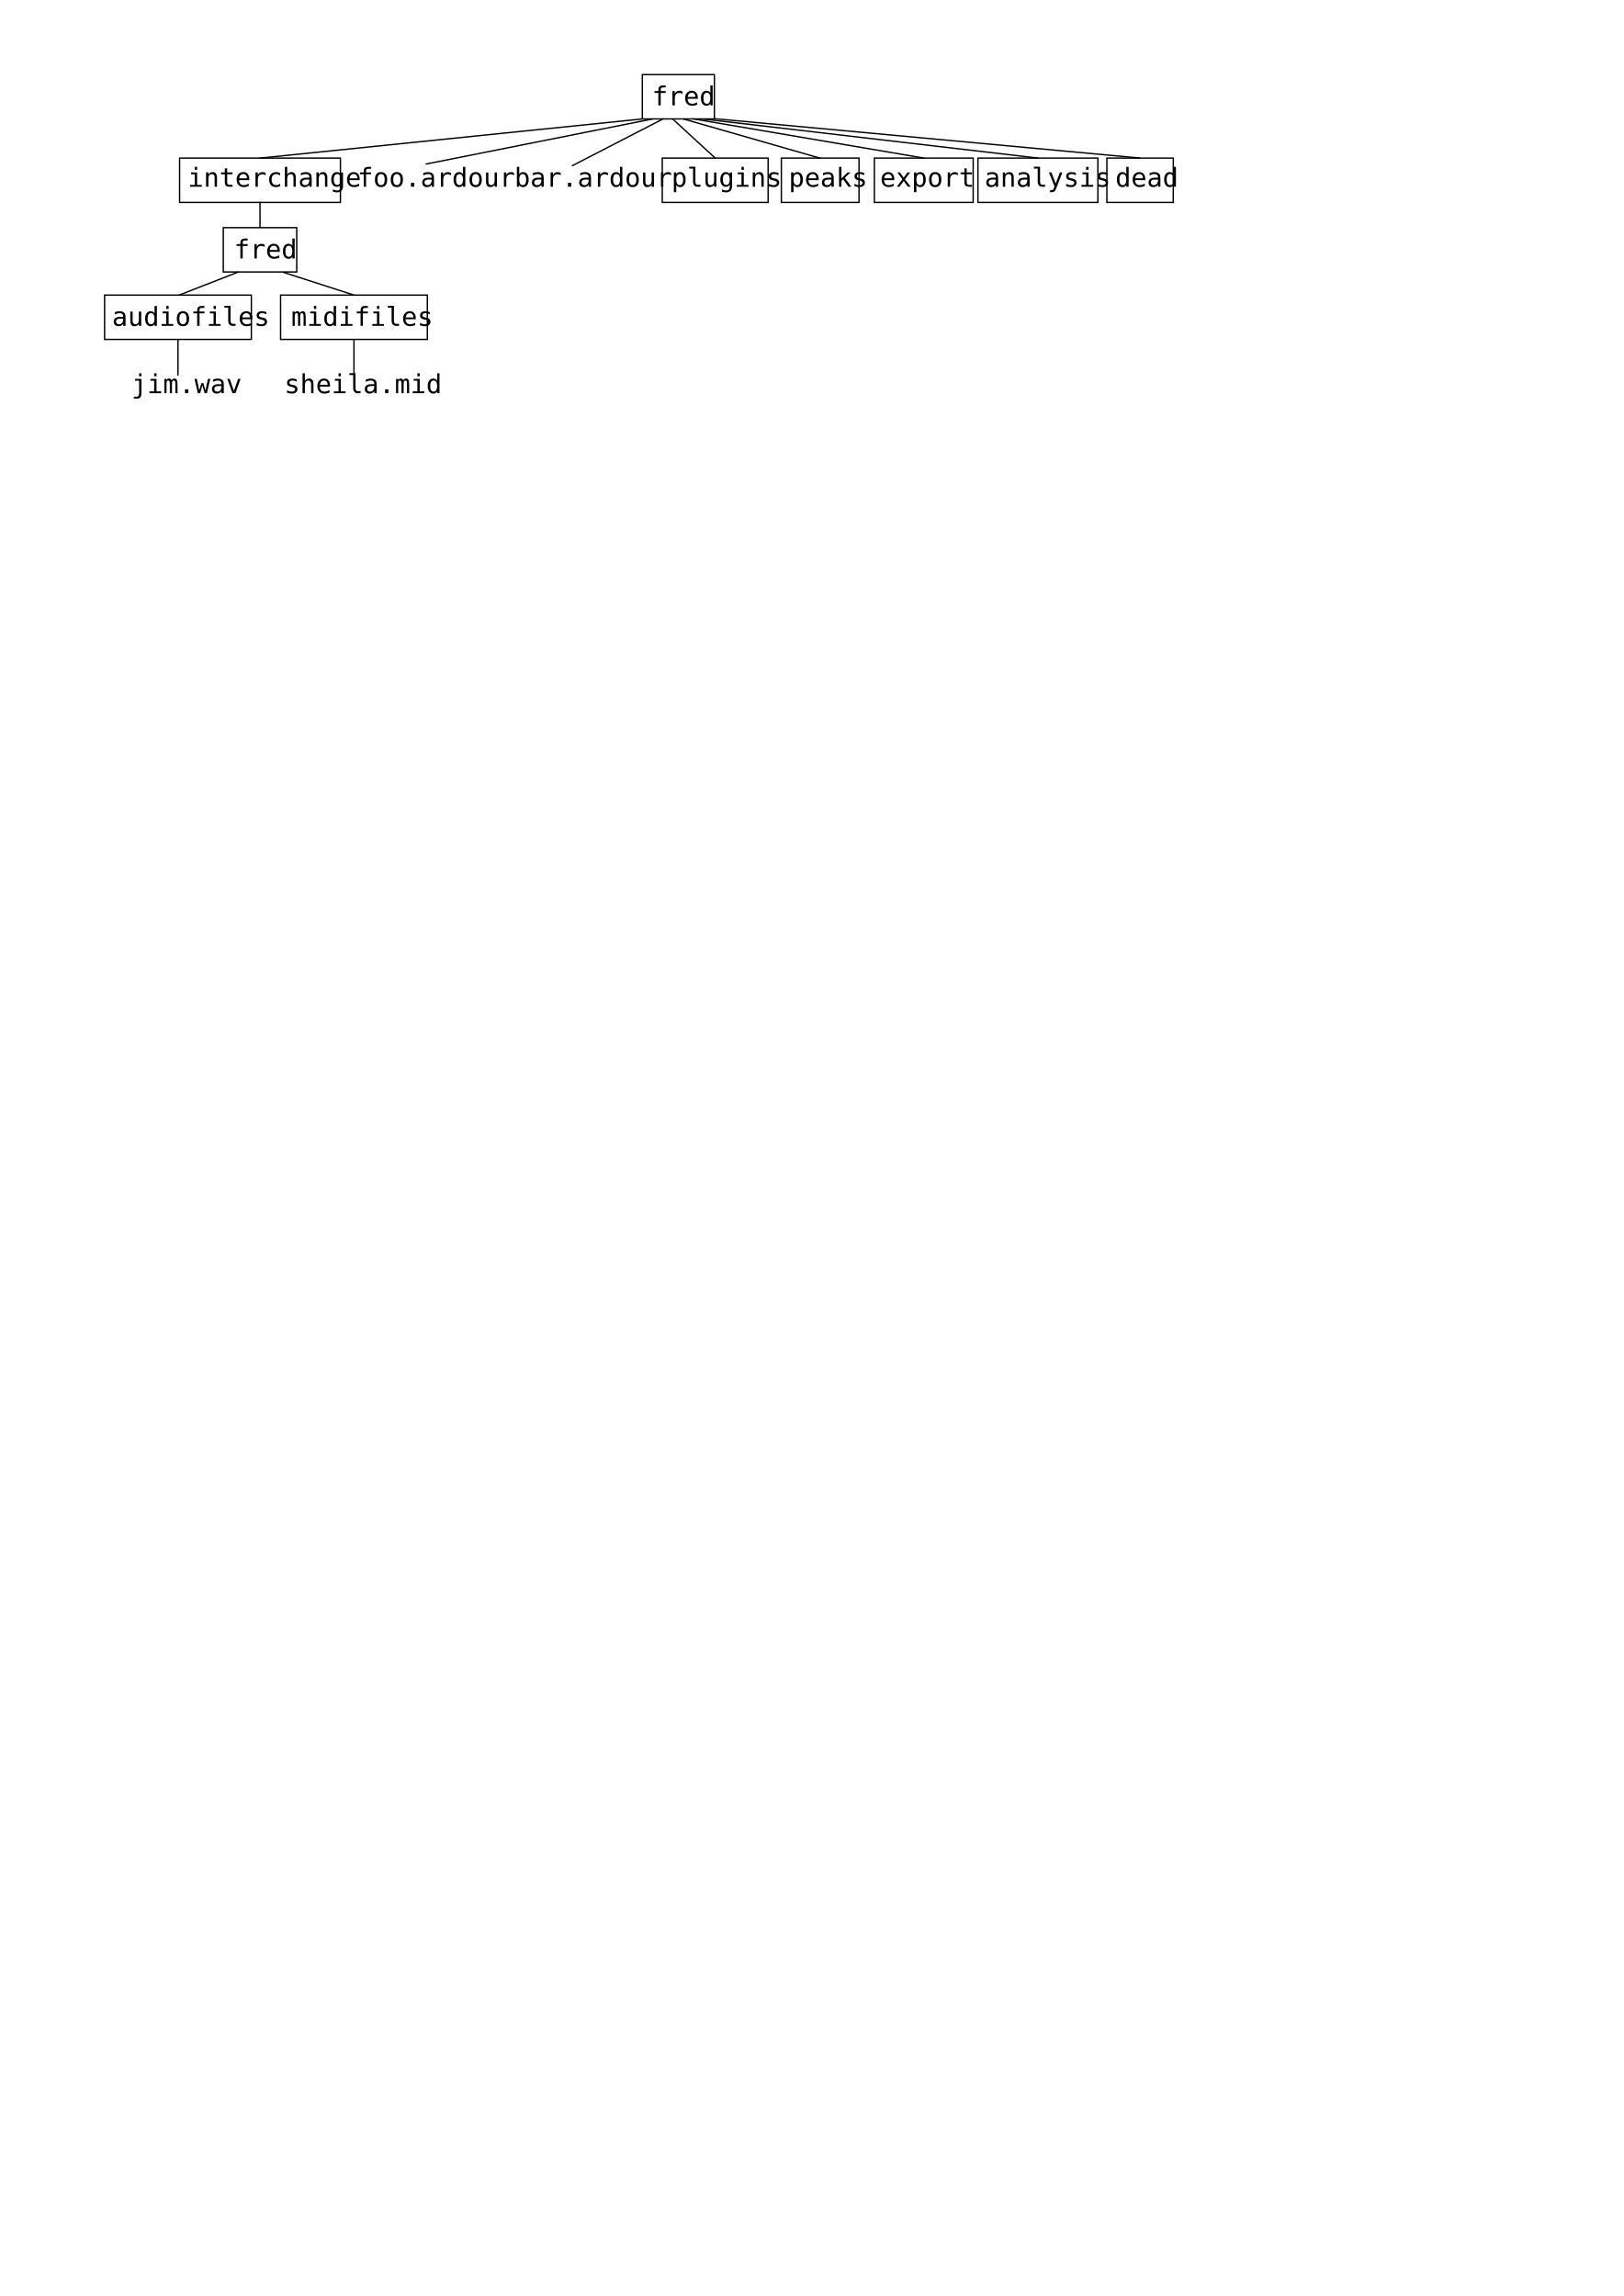
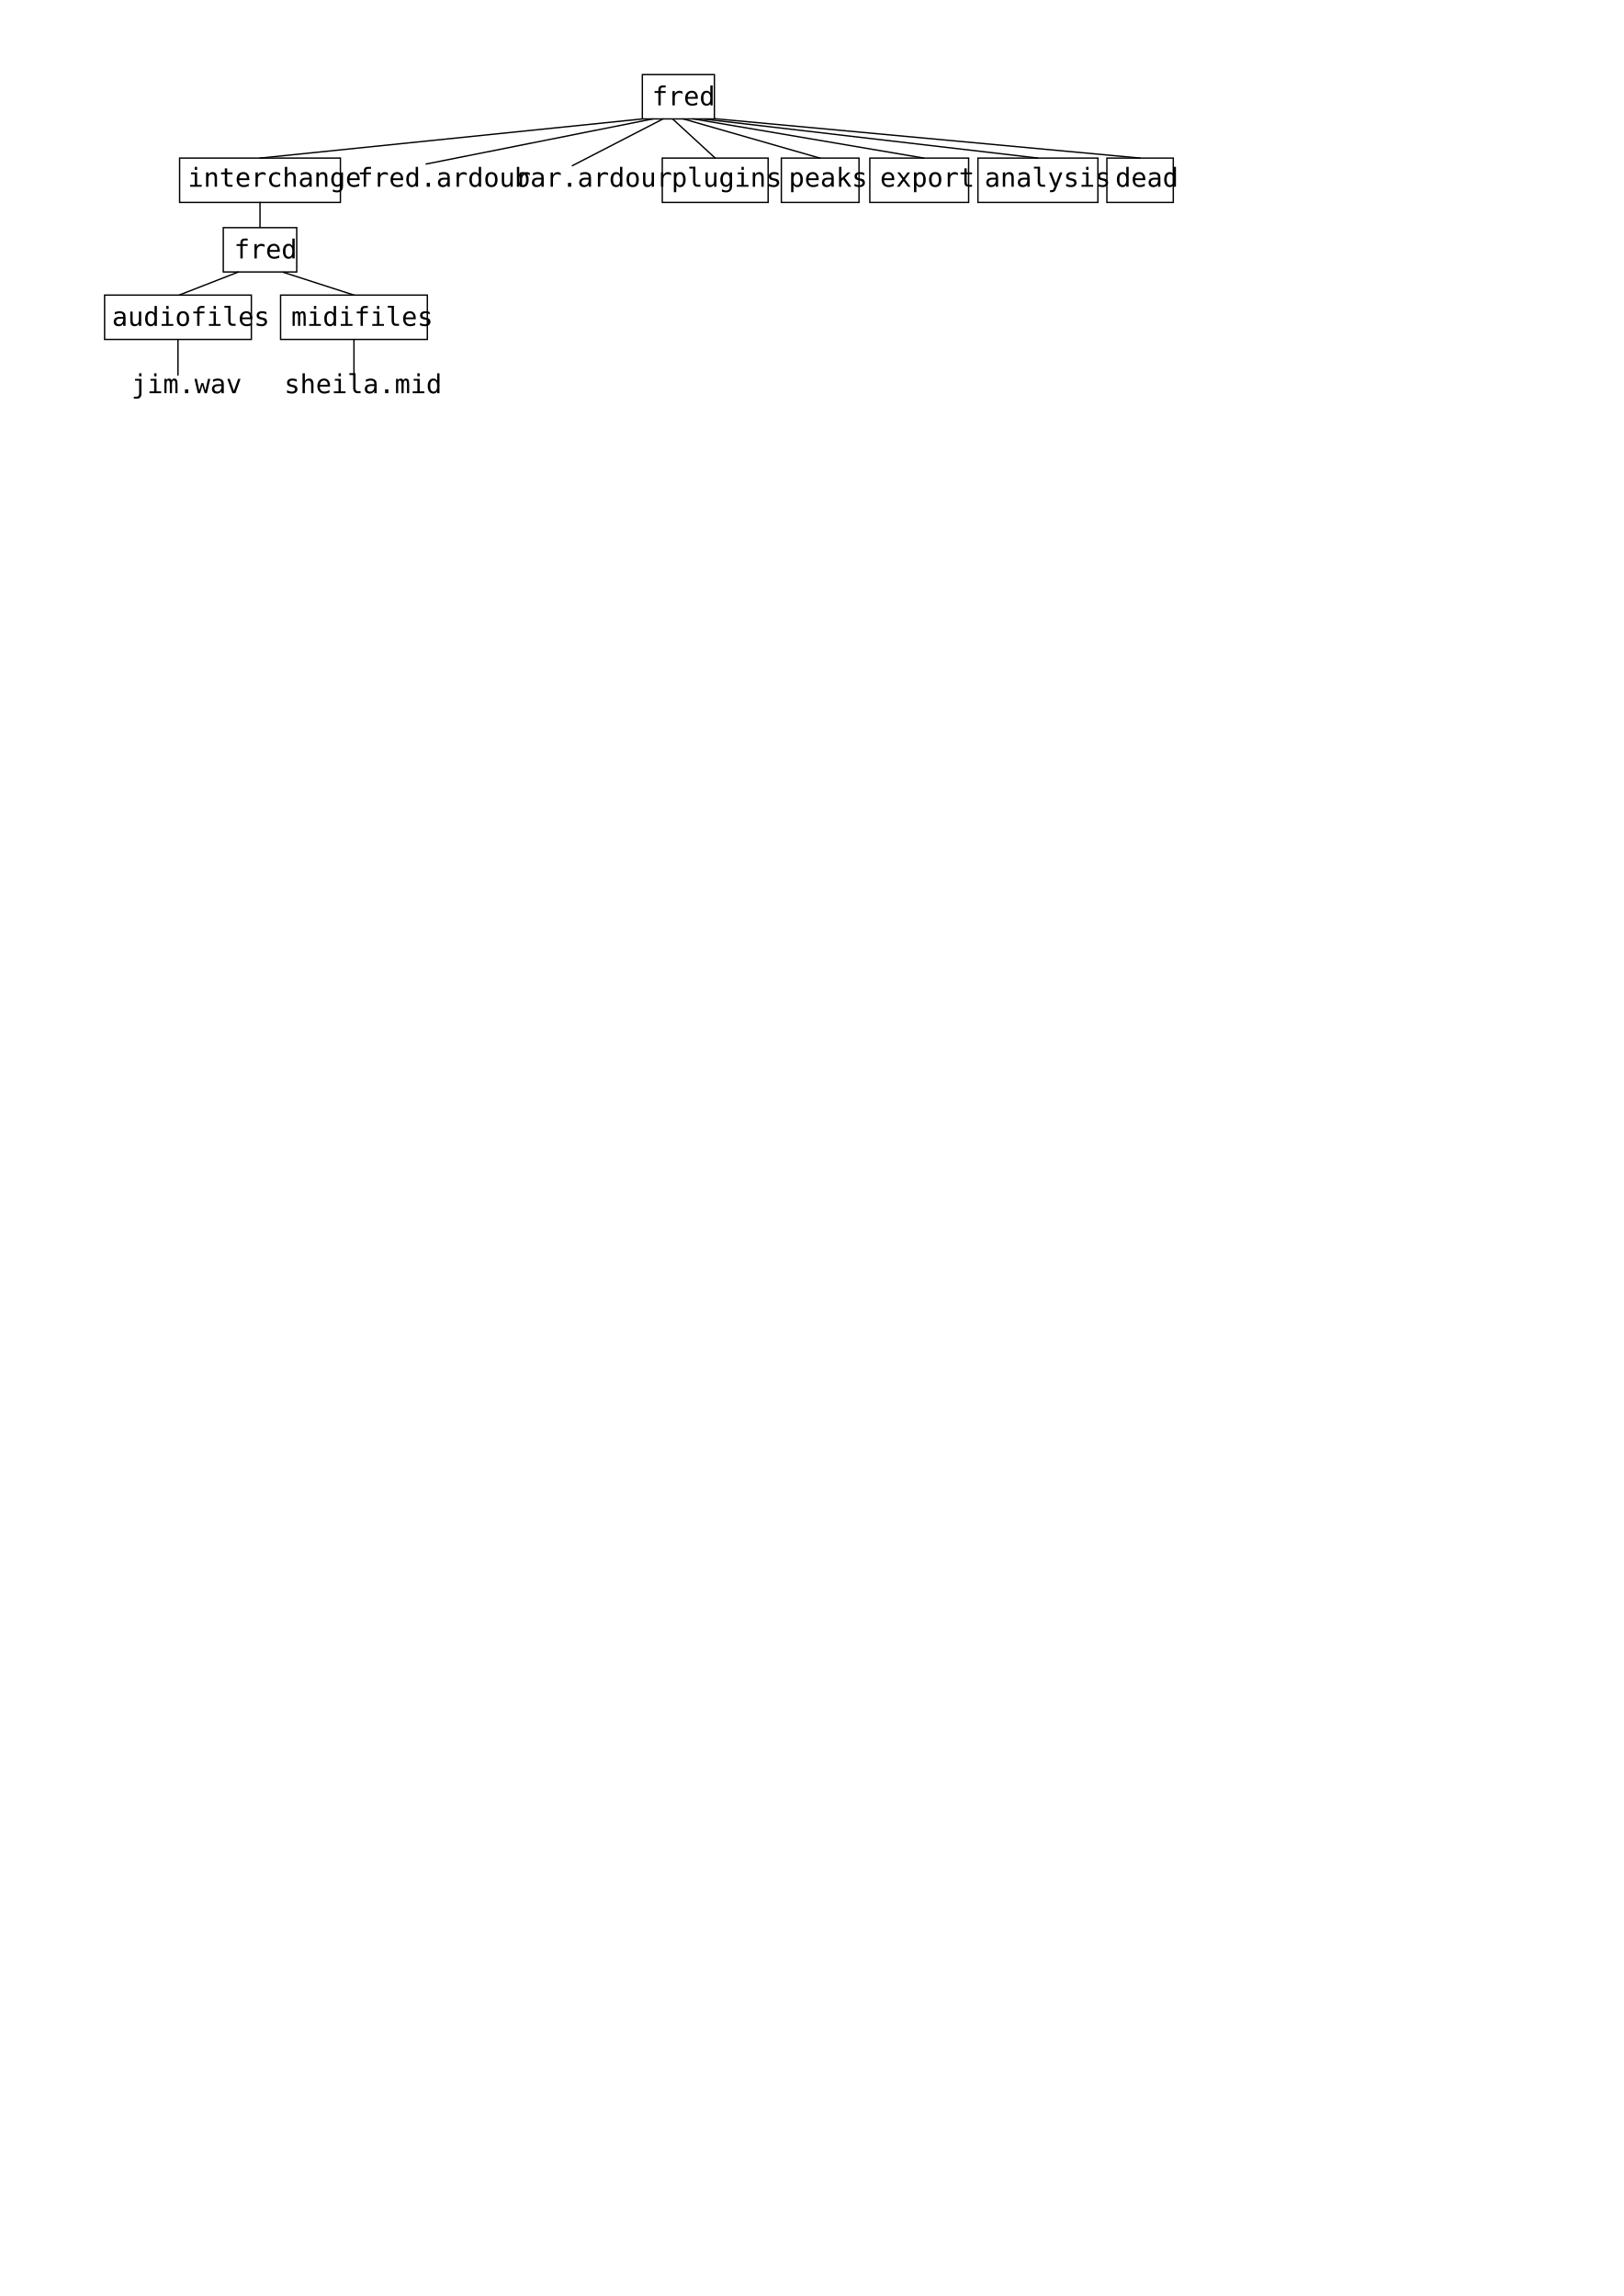
<svg xmlns="http://www.w3.org/2000/svg" width="744.094" height="1052.362" id="svg2" version="1.1">
  <defs id="defs4" />
  <g id="layer1">
    <text xml:space="preserve" style="font-size:12px;font-style:normal;font-variant:normal;font-weight:500;font-stretch:normal;line-height:125%;letter-spacing:0px;word-spacing:0px;fill:#000000;fill-opacity:1;stroke:none;font-family:Inconsolata;-inkscape-font-specification:Inconsolata Medium" x="298.818" y="48.302" id="text2985">
      <tspan id="tspan2987" x="298.818" y="48.302">fred</tspan>
    </text>
    <rect style="color:#000000;fill:none;stroke:#000000;stroke-width:0.625;stroke-linecap:butt;stroke-linejoin:miter;stroke-miterlimit:4;stroke-opacity:1;stroke-dasharray:none;stroke-dashoffset:0;marker:none;visibility:visible;display:inline;overflow:visible;enable-background:accumulate" id="rect2989" width="33.013" height="20.318" x="294.366" y="34.189" />
    <text xml:space="preserve" style="font-size:12px;font-style:normal;font-variant:normal;font-weight:500;font-stretch:normal;line-height:125%;letter-spacing:0px;word-spacing:0px;fill:#000000;fill-opacity:1;stroke:none;font-family:Inconsolata;-inkscape-font-specification:Inconsolata Medium" x="107.261" y="118.453" id="text3768">
      <tspan id="tspan3770" x="107.261" y="118.453">fred</tspan>
      <tspan x="107.261" y="133.453" id="tspan3772" />
    </text>
    <g id="g3868" transform="translate(0,-7.338007)">
      <text id="text3774" y="156.695" x="51.334" style="font-size:12px;font-style:normal;font-variant:normal;font-weight:500;font-stretch:normal;line-height:125%;letter-spacing:0px;word-spacing:0px;fill:#000000;fill-opacity:1;stroke:none;font-family:Inconsolata;-inkscape-font-specification:Inconsolata Medium" xml:space="preserve">
        <tspan y="156.695" x="51.334" id="tspan3776">audiofiles</tspan>
      </text>
      <text id="text3778" y="156.695" x="133.441" style="font-size:12px;font-style:normal;font-variant:normal;font-weight:500;font-stretch:normal;line-height:125%;letter-spacing:0px;word-spacing:0px;fill:#000000;fill-opacity:1;stroke:none;font-family:Inconsolata;-inkscape-font-specification:Inconsolata Medium" xml:space="preserve">
        <tspan y="156.695" x="133.441" id="tspan3780">midifiles</tspan>
      </text>
    </g>
-     <g id="g3874" transform="translate(0,-6.018534)">
-       <text id="text3764" y="91.611" x="86.063" style="font-size:12px;font-style:normal;font-variant:normal;font-weight:500;font-stretch:normal;line-height:125%;letter-spacing:0px;word-spacing:0px;fill:#000000;fill-opacity:1;stroke:none;font-family:Inconsolata;-inkscape-font-specification:Inconsolata Medium" xml:space="preserve">
-         <tspan y="91.611" x="86.063" id="tspan3766">interchange</tspan>
-       </text>
-       <text id="text3782" y="91.611" x="163.792" style="font-size:12px;font-style:normal;font-variant:normal;font-weight:500;font-stretch:normal;line-height:125%;letter-spacing:0px;word-spacing:0px;fill:#000000;fill-opacity:1;stroke:none;font-family:Inconsolata;-inkscape-font-specification:Inconsolata Medium" xml:space="preserve">
-         <tspan y="91.611" x="163.792" id="tspan3784">foo.ardour</tspan>
-       </text>
-       <text id="text3786" y="91.611" x="235.75" style="font-size:12px;font-style:normal;font-variant:normal;font-weight:500;font-stretch:normal;line-height:125%;letter-spacing:0px;word-spacing:0px;fill:#000000;fill-opacity:1;stroke:none;font-family:Inconsolata;-inkscape-font-specification:Inconsolata Medium" xml:space="preserve">
-         <tspan y="91.611" x="235.75" id="tspan3788">bar.ardour</tspan>
-       </text>
-       <text id="text3790" y="91.611" x="307.707" style="font-size:12px;font-style:normal;font-variant:normal;font-weight:500;font-stretch:normal;line-height:125%;letter-spacing:0px;word-spacing:0px;fill:#000000;fill-opacity:1;stroke:none;font-family:Inconsolata;-inkscape-font-specification:Inconsolata Medium" xml:space="preserve">
-         <tspan y="91.611" x="307.707" id="tspan3792">plugins</tspan>
-       </text>
-       <text id="text3794" y="91.611" x="361.437" style="font-size:12px;font-style:normal;font-variant:normal;font-weight:500;font-stretch:normal;line-height:125%;letter-spacing:0px;word-spacing:0px;fill:#000000;fill-opacity:1;stroke:none;font-family:Inconsolata;-inkscape-font-specification:Inconsolata Medium" xml:space="preserve">
-         <tspan y="91.611" x="361.437" id="tspan3796">peaks</tspan>
-       </text>
-       <text id="text3798" y="91.611" x="403.298" style="font-size:12px;font-style:normal;font-variant:normal;font-weight:500;font-stretch:normal;line-height:125%;letter-spacing:0px;word-spacing:0px;fill:#000000;fill-opacity:1;stroke:none;font-family:Inconsolata;-inkscape-font-specification:Inconsolata Medium" xml:space="preserve">
-         <tspan y="91.611" x="403.298" id="tspan3800">export</tspan>
-       </text>
-       <text id="text3802" y="91.611" x="511.117" style="font-size:12px;font-style:normal;font-variant:normal;font-weight:500;font-stretch:normal;line-height:125%;letter-spacing:0px;word-spacing:0px;fill:#000000;fill-opacity:1;stroke:none;font-family:Inconsolata;-inkscape-font-specification:Inconsolata Medium" xml:space="preserve">
-         <tspan y="91.611" x="511.117" id="tspan3804">dead</tspan>
-       </text>
-       <text id="text3806" y="91.611" x="451.207" style="font-size:12px;font-style:normal;font-variant:normal;font-weight:500;font-stretch:normal;line-height:125%;letter-spacing:0px;word-spacing:0px;fill:#000000;fill-opacity:1;stroke:none;font-family:Inconsolata;-inkscape-font-specification:Inconsolata Medium" xml:space="preserve">
-         <tspan y="91.611" x="451.207" id="tspan3808">analysis</tspan>
-       </text>
-     </g>
+     <text xml:space="preserve" style="font-size:12px;font-style:normal;font-variant:normal;font-weight:500;font-stretch:normal;line-height:125%;letter-spacing:0px;word-spacing:0px;fill:#000000;fill-opacity:1;stroke:none;font-family:Inconsolata;-inkscape-font-specification:Inconsolata Medium" x="86.063" y="85.592" id="text3764">
+       <tspan id="tspan3766" x="86.063" y="85.592">interchange</tspan>
+     </text>
+     <text xml:space="preserve" style="font-size:12px;font-style:normal;font-variant:normal;font-weight:500;font-stretch:normal;line-height:125%;letter-spacing:0px;word-spacing:0px;fill:#000000;fill-opacity:1;stroke:none;font-family:Inconsolata;-inkscape-font-specification:Inconsolata Medium" x="163.792" y="85.592" id="text3782">
+       <tspan id="tspan3784" x="163.792" y="85.592">fred.ardour</tspan>
+     </text>
+     <text xml:space="preserve" style="font-size:12px;font-style:normal;font-variant:normal;font-weight:500;font-stretch:normal;line-height:125%;letter-spacing:0px;word-spacing:0px;fill:#000000;fill-opacity:1;stroke:none;font-family:Inconsolata;-inkscape-font-specification:Inconsolata Medium" x="235.75" y="85.592" id="text3786">
+       <tspan id="tspan3788" x="235.75" y="85.592">bar.ardour</tspan>
+     </text>
+     <text xml:space="preserve" style="font-size:12px;font-style:normal;font-variant:normal;font-weight:500;font-stretch:normal;line-height:125%;letter-spacing:0px;word-spacing:0px;fill:#000000;fill-opacity:1;stroke:none;font-family:Inconsolata;-inkscape-font-specification:Inconsolata Medium" x="307.707" y="85.592" id="text3790">
+       <tspan id="tspan3792" x="307.707" y="85.592">plugins</tspan>
+     </text>
+     <text xml:space="preserve" style="font-size:12px;font-style:normal;font-variant:normal;font-weight:500;font-stretch:normal;line-height:125%;letter-spacing:0px;word-spacing:0px;fill:#000000;fill-opacity:1;stroke:none;font-family:Inconsolata;-inkscape-font-specification:Inconsolata Medium" x="361.437" y="85.592" id="text3794">
+       <tspan id="tspan3796" x="361.437" y="85.592">peaks</tspan>
+     </text>
+     <text xml:space="preserve" style="font-size:12px;font-style:normal;font-variant:normal;font-weight:500;font-stretch:normal;line-height:125%;letter-spacing:0px;word-spacing:0px;fill:#000000;fill-opacity:1;stroke:none;font-family:Inconsolata;-inkscape-font-specification:Inconsolata Medium" x="403.298" y="85.592" id="text3798">
+       <tspan id="tspan3800" x="403.298" y="85.592">export</tspan>
+     </text>
+     <text xml:space="preserve" style="font-size:12px;font-style:normal;font-variant:normal;font-weight:500;font-stretch:normal;line-height:125%;letter-spacing:0px;word-spacing:0px;fill:#000000;fill-opacity:1;stroke:none;font-family:Inconsolata;-inkscape-font-specification:Inconsolata Medium" x="511.117" y="85.592" id="text3802">
+       <tspan id="tspan3804" x="511.117" y="85.592">dead</tspan>
+     </text>
+     <text xml:space="preserve" style="font-size:12px;font-style:normal;font-variant:normal;font-weight:500;font-stretch:normal;line-height:125%;letter-spacing:0px;word-spacing:0px;fill:#000000;fill-opacity:1;stroke:none;font-family:Inconsolata;-inkscape-font-specification:Inconsolata Medium" x="451.207" y="85.592" id="text3806">
+       <tspan id="tspan3808" x="451.207" y="85.592">analysis</tspan>
+     </text>
    <g id="g3862" transform="translate(0,-16.02085)">
      <text id="text3810" y="196.247" x="60.238" style="font-size:12px;font-style:normal;font-variant:normal;font-weight:500;font-stretch:normal;line-height:125%;letter-spacing:0px;word-spacing:0px;fill:#000000;fill-opacity:1;stroke:none;font-family:Inconsolata;-inkscape-font-specification:Inconsolata Medium" xml:space="preserve">
        <tspan y="196.247" x="60.238" id="tspan3812">jim.wav</tspan>
      </text>
      <text id="text3814" y="196.247" x="130.279" style="font-size:12px;font-style:normal;font-variant:normal;font-weight:500;font-stretch:normal;line-height:125%;letter-spacing:0px;word-spacing:0px;fill:#000000;fill-opacity:1;stroke:none;font-family:Inconsolata;-inkscape-font-specification:Inconsolata Medium" xml:space="preserve">
        <tspan y="196.247" x="130.279" id="tspan3816">sheila.mid</tspan>
      </text>
    </g>
    <rect style="color:#000000;fill:none;stroke:#000000;stroke-width:0.625;stroke-linecap:butt;stroke-linejoin:miter;stroke-miterlimit:4;stroke-opacity:1;stroke-dasharray:none;stroke-dashoffset:0;marker:none;visibility:visible;display:inline;overflow:visible;enable-background:accumulate" id="rect2989-4" width="73.699" height="20.318" x="82.304" y="72.457" />
    <rect style="color:#000000;fill:none;stroke:#000000;stroke-width:0.625;stroke-linecap:butt;stroke-linejoin:miter;stroke-miterlimit:4;stroke-opacity:1;stroke-dasharray:none;stroke-dashoffset:0;marker:none;visibility:visible;display:inline;overflow:visible;enable-background:accumulate" id="rect2989-4-1" width="48.512" height="20.318" x="303.497" y="72.457" />
    <rect style="color:#000000;fill:none;stroke:#000000;stroke-width:0.625;stroke-linecap:round;stroke-linejoin:miter;stroke-miterlimit:4;stroke-opacity:1;stroke-dasharray:none;stroke-dashoffset:0;marker:none;visibility:visible;display:inline;overflow:visible;enable-background:accumulate" id="rect2989-4-1-2" width="35.596" height="20.318" x="358.068" y="72.457" />
-     <rect style="color:#000000;fill:none;stroke:#000000;stroke-width:0.625;stroke-linecap:round;stroke-linejoin:miter;stroke-miterlimit:4;stroke-opacity:1;stroke-dasharray:none;stroke-dashoffset:0;marker:none;visibility:visible;display:inline;overflow:visible;enable-background:accumulate" id="rect2989-4-1-2-3" width="45.283" height="20.318" x="400.692" y="72.457" />
+     <rect style="color:#000000;fill:none;stroke:#000000;stroke-width:0.625;stroke-linecap:round;stroke-linejoin:miter;stroke-miterlimit:4;stroke-opacity:1;stroke-dasharray:none;stroke-dashoffset:0;marker:none;visibility:visible;display:inline;overflow:visible;enable-background:accumulate" id="rect2989-4-1-2-3" width="45.283" height="20.318" x="398.608" y="72.457" />
    <rect style="color:#000000;fill:none;stroke:#000000;stroke-width:0.625;stroke-linecap:round;stroke-linejoin:miter;stroke-miterlimit:4;stroke-opacity:1;stroke-dasharray:none;stroke-dashoffset:0;marker:none;visibility:visible;display:inline;overflow:visible;enable-background:accumulate" id="rect2989-4-1-2-3-6" width="54.971" height="20.318" x="448.16" y="72.457" />
    <rect style="color:#000000;fill:none;stroke:#000000;stroke-width:0.625;stroke-linecap:round;stroke-linejoin:miter;stroke-miterlimit:4;stroke-opacity:1;stroke-dasharray:none;stroke-dashoffset:0;marker:none;visibility:visible;display:inline;overflow:visible;enable-background:accumulate" id="rect2989-4-1-2-3-6-7" width="30.429" height="20.318" x="507.252" y="72.457" />
    <rect style="color:#000000;fill:none;stroke:#000000;stroke-width:0.625;stroke-linecap:butt;stroke-linejoin:miter;stroke-miterlimit:4;stroke-opacity:1;stroke-dasharray:none;stroke-dashoffset:0;marker:none;visibility:visible;display:inline;overflow:visible;enable-background:accumulate" id="rect2989-4-1-5" width="33.659" height="20.318" x="102.324" y="104.34" />
    <path style="fill:none;stroke:#000000;stroke-width:0.625;stroke-linecap:round;stroke-linejoin:miter;stroke-opacity:1;color:#000000;stroke-miterlimit:4;stroke-dasharray:none;stroke-dashoffset:0;marker:none;visibility:visible;display:inline;overflow:visible;enable-background:accumulate" d="m 119.154,92.775 0,11.397" id="path4023" />
    <rect style="color:#000000;fill:none;stroke:#000000;stroke-width:0.625;stroke-linecap:butt;stroke-linejoin:miter;stroke-miterlimit:4;stroke-opacity:1;stroke-dasharray:none;stroke-dashoffset:0;marker:none;visibility:visible;display:inline;overflow:visible;enable-background:accumulate" id="rect2989-4-1-5-7" width="67.256" height="20.318" x="47.934" y="135.257" />
    <rect style="color:#000000;fill:none;stroke:#000000;stroke-width:0.625;stroke-linecap:butt;stroke-linejoin:miter;stroke-miterlimit:4;stroke-opacity:1;stroke-dasharray:none;stroke-dashoffset:0;marker:none;visibility:visible;display:inline;overflow:visible;enable-background:accumulate" id="rect2989-4-1-5-7-3" width="67.256" height="20.318" x="128.584" y="135.257" />
    <path style="fill:none;stroke:#000000;stroke-width:0.625;stroke-linecap:round;stroke-linejoin:miter;stroke-miterlimit:4;stroke-opacity:1;stroke-dasharray:none" d="M 109.135,124.703 82.183,135.208" id="path4061" />
    <path style="color:#000000;fill:none;stroke:#000000;stroke-width:0.625;stroke-linecap:round;stroke-linejoin:miter;stroke-miterlimit:4;stroke-opacity:1;stroke-dasharray:none;stroke-dashoffset:0;marker:none;visibility:visible;display:inline;overflow:visible;enable-background:accumulate" d="m 129.901,124.827 32.312,10.429" id="path4063" />
    <path style="color:#000000;fill:none;stroke:#000000;stroke-width:0.625;stroke-linecap:round;stroke-linejoin:miter;stroke-miterlimit:4;stroke-opacity:1;stroke-dasharray:none;stroke-dashoffset:0;marker:none;visibility:visible;display:inline;overflow:visible;enable-background:accumulate" d="m 81.562,155.574 0,16.325" id="path4023-9" />
    <path style="color:#000000;fill:none;stroke:#000000;stroke-width:0.625;stroke-linecap:round;stroke-linejoin:miter;stroke-miterlimit:4;stroke-opacity:1;stroke-dasharray:none;stroke-dashoffset:0;marker:none;visibility:visible;display:inline;overflow:visible;enable-background:accumulate" d="m 162.212,155.574 0,16.325" id="path4023-9-6" />
    <path style="color:#000000;fill:none;stroke:#000000;stroke-width:0.625;stroke-linecap:round;stroke-linejoin:miter;stroke-miterlimit:4;stroke-opacity:1;stroke-dasharray:none;stroke-dashoffset:0;marker:none;visibility:visible;display:inline;overflow:visible;enable-background:accumulate" d="M 294.231,54.531 119.154,72.457" id="path4124" />
    <path style="color:#000000;fill:none;stroke:#000000;stroke-width:0.625;stroke-linecap:round;stroke-linejoin:miter;stroke-miterlimit:4;stroke-opacity:1;stroke-dasharray:none;stroke-dashoffset:0;marker:none;visibility:visible;display:inline;overflow:visible;enable-background:accumulate" d="M 299.152,54.504 195.284,75.179" id="path4126" />
    <path style="color:#000000;fill:none;stroke:#000000;stroke-width:0.625;stroke-linecap:round;stroke-linejoin:miter;stroke-miterlimit:4;stroke-opacity:1;stroke-dasharray:none;stroke-dashoffset:0;marker:none;visibility:visible;display:inline;overflow:visible;enable-background:accumulate" d="M 303.841,54.507 262.282,75.941" id="path4128" />
    <path style="color:#000000;fill:none;stroke:#000000;stroke-width:0.625;stroke-linecap:round;stroke-linejoin:miter;stroke-miterlimit:4;stroke-opacity:1;stroke-dasharray:none;stroke-dashoffset:0;marker:none;visibility:visible;display:inline;overflow:visible;enable-background:accumulate" d="m 308.38,54.641 19.373,17.816" id="path4130" />
    <path style="color:#000000;fill:none;stroke:#000000;stroke-width:0.625;stroke-linecap:round;stroke-linejoin:miter;stroke-miterlimit:4;stroke-opacity:1;stroke-dasharray:none;stroke-dashoffset:0;marker:none;visibility:visible;display:inline;overflow:visible;enable-background:accumulate" d="m 313.139,54.509 62.739,18.003" id="path4132" />
    <path style="color:#000000;fill:none;stroke:#000000;stroke-width:0.625;stroke-linecap:round;stroke-linejoin:miter;stroke-miterlimit:4;stroke-opacity:1;stroke-dasharray:none;stroke-dashoffset:0;marker:none;visibility:visible;display:inline;overflow:visible;enable-background:accumulate" d="M 317.719,54.493 423.334,72.457" id="path4134" />
    <path style="color:#000000;fill:none;stroke:#000000;stroke-width:0.625;stroke-linecap:round;stroke-linejoin:miter;stroke-miterlimit:4;stroke-opacity:1;stroke-dasharray:none;stroke-dashoffset:0;marker:none;visibility:visible;display:inline;overflow:visible;enable-background:accumulate" d="M 322.57,54.586 475.645,72.457" id="path4136" />
    <path style="color:#000000;fill:none;stroke:#000000;stroke-width:0.625;stroke-linecap:round;stroke-linejoin:miter;stroke-miterlimit:4;stroke-opacity:1;stroke-dasharray:none;stroke-dashoffset:0;marker:none;visibility:visible;display:inline;overflow:visible;enable-background:accumulate" d="M 327.378,54.4 522.467,72.457" id="path4138" />
  </g>
</svg>
